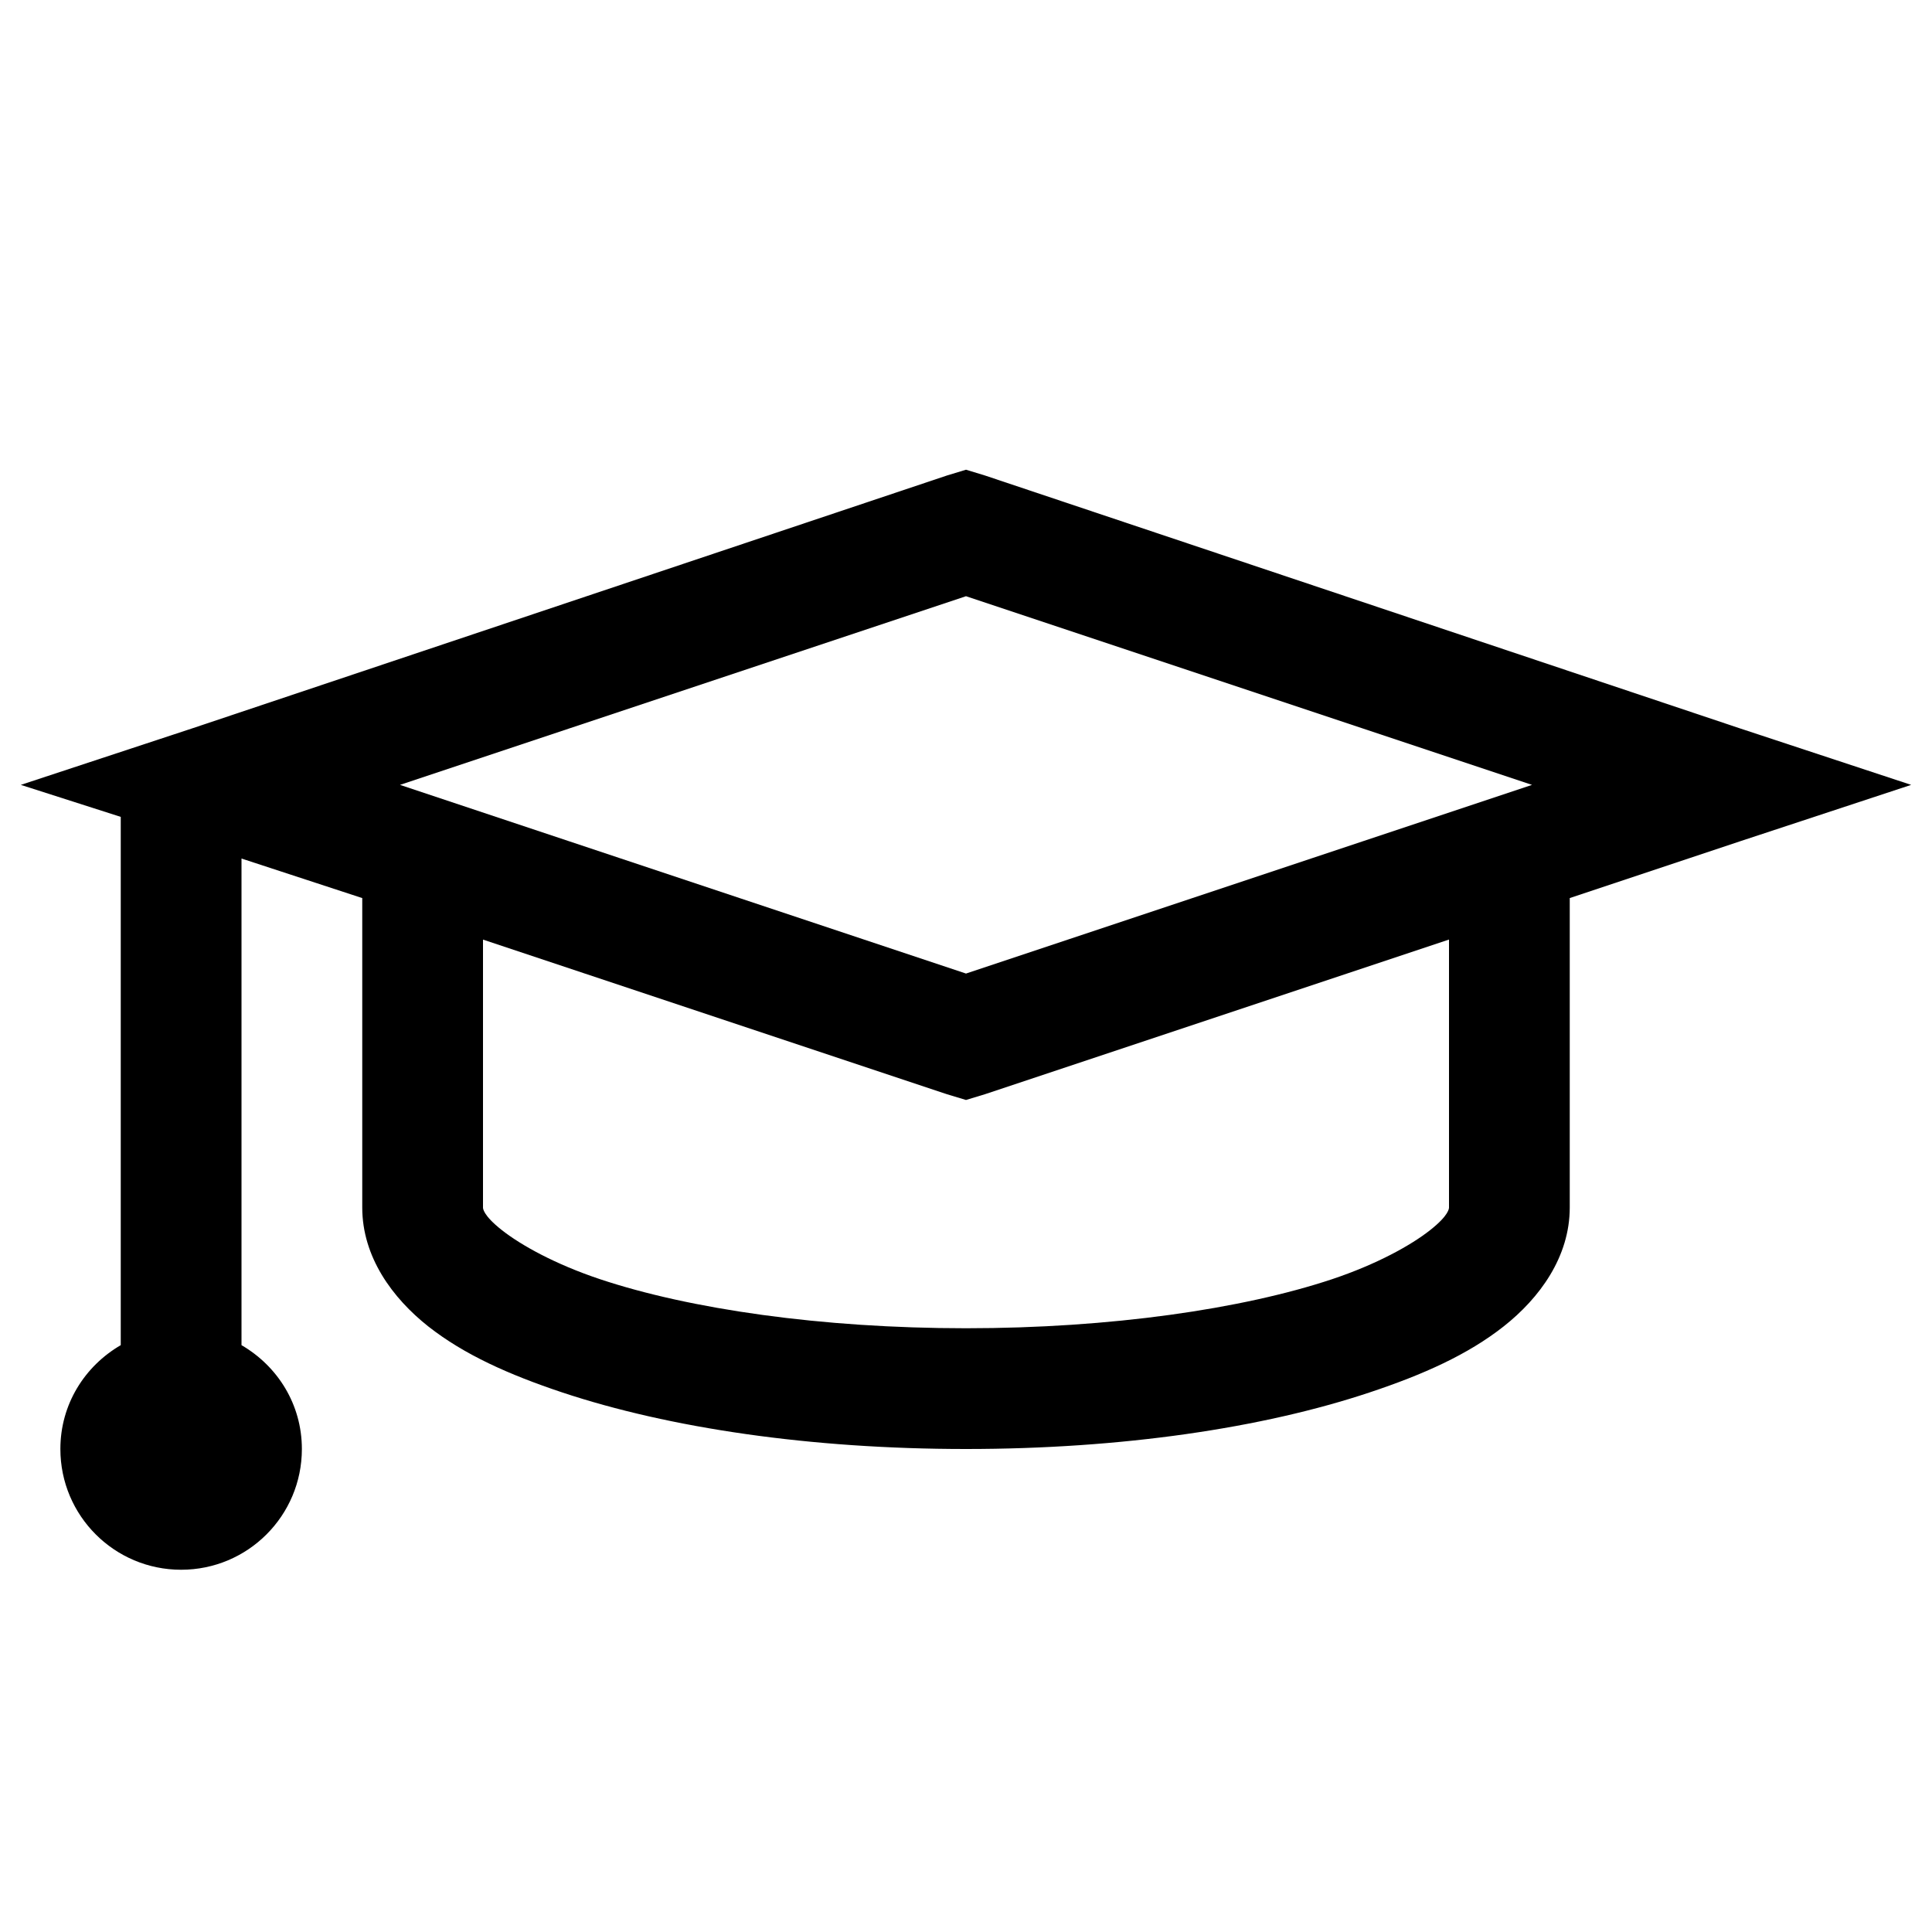
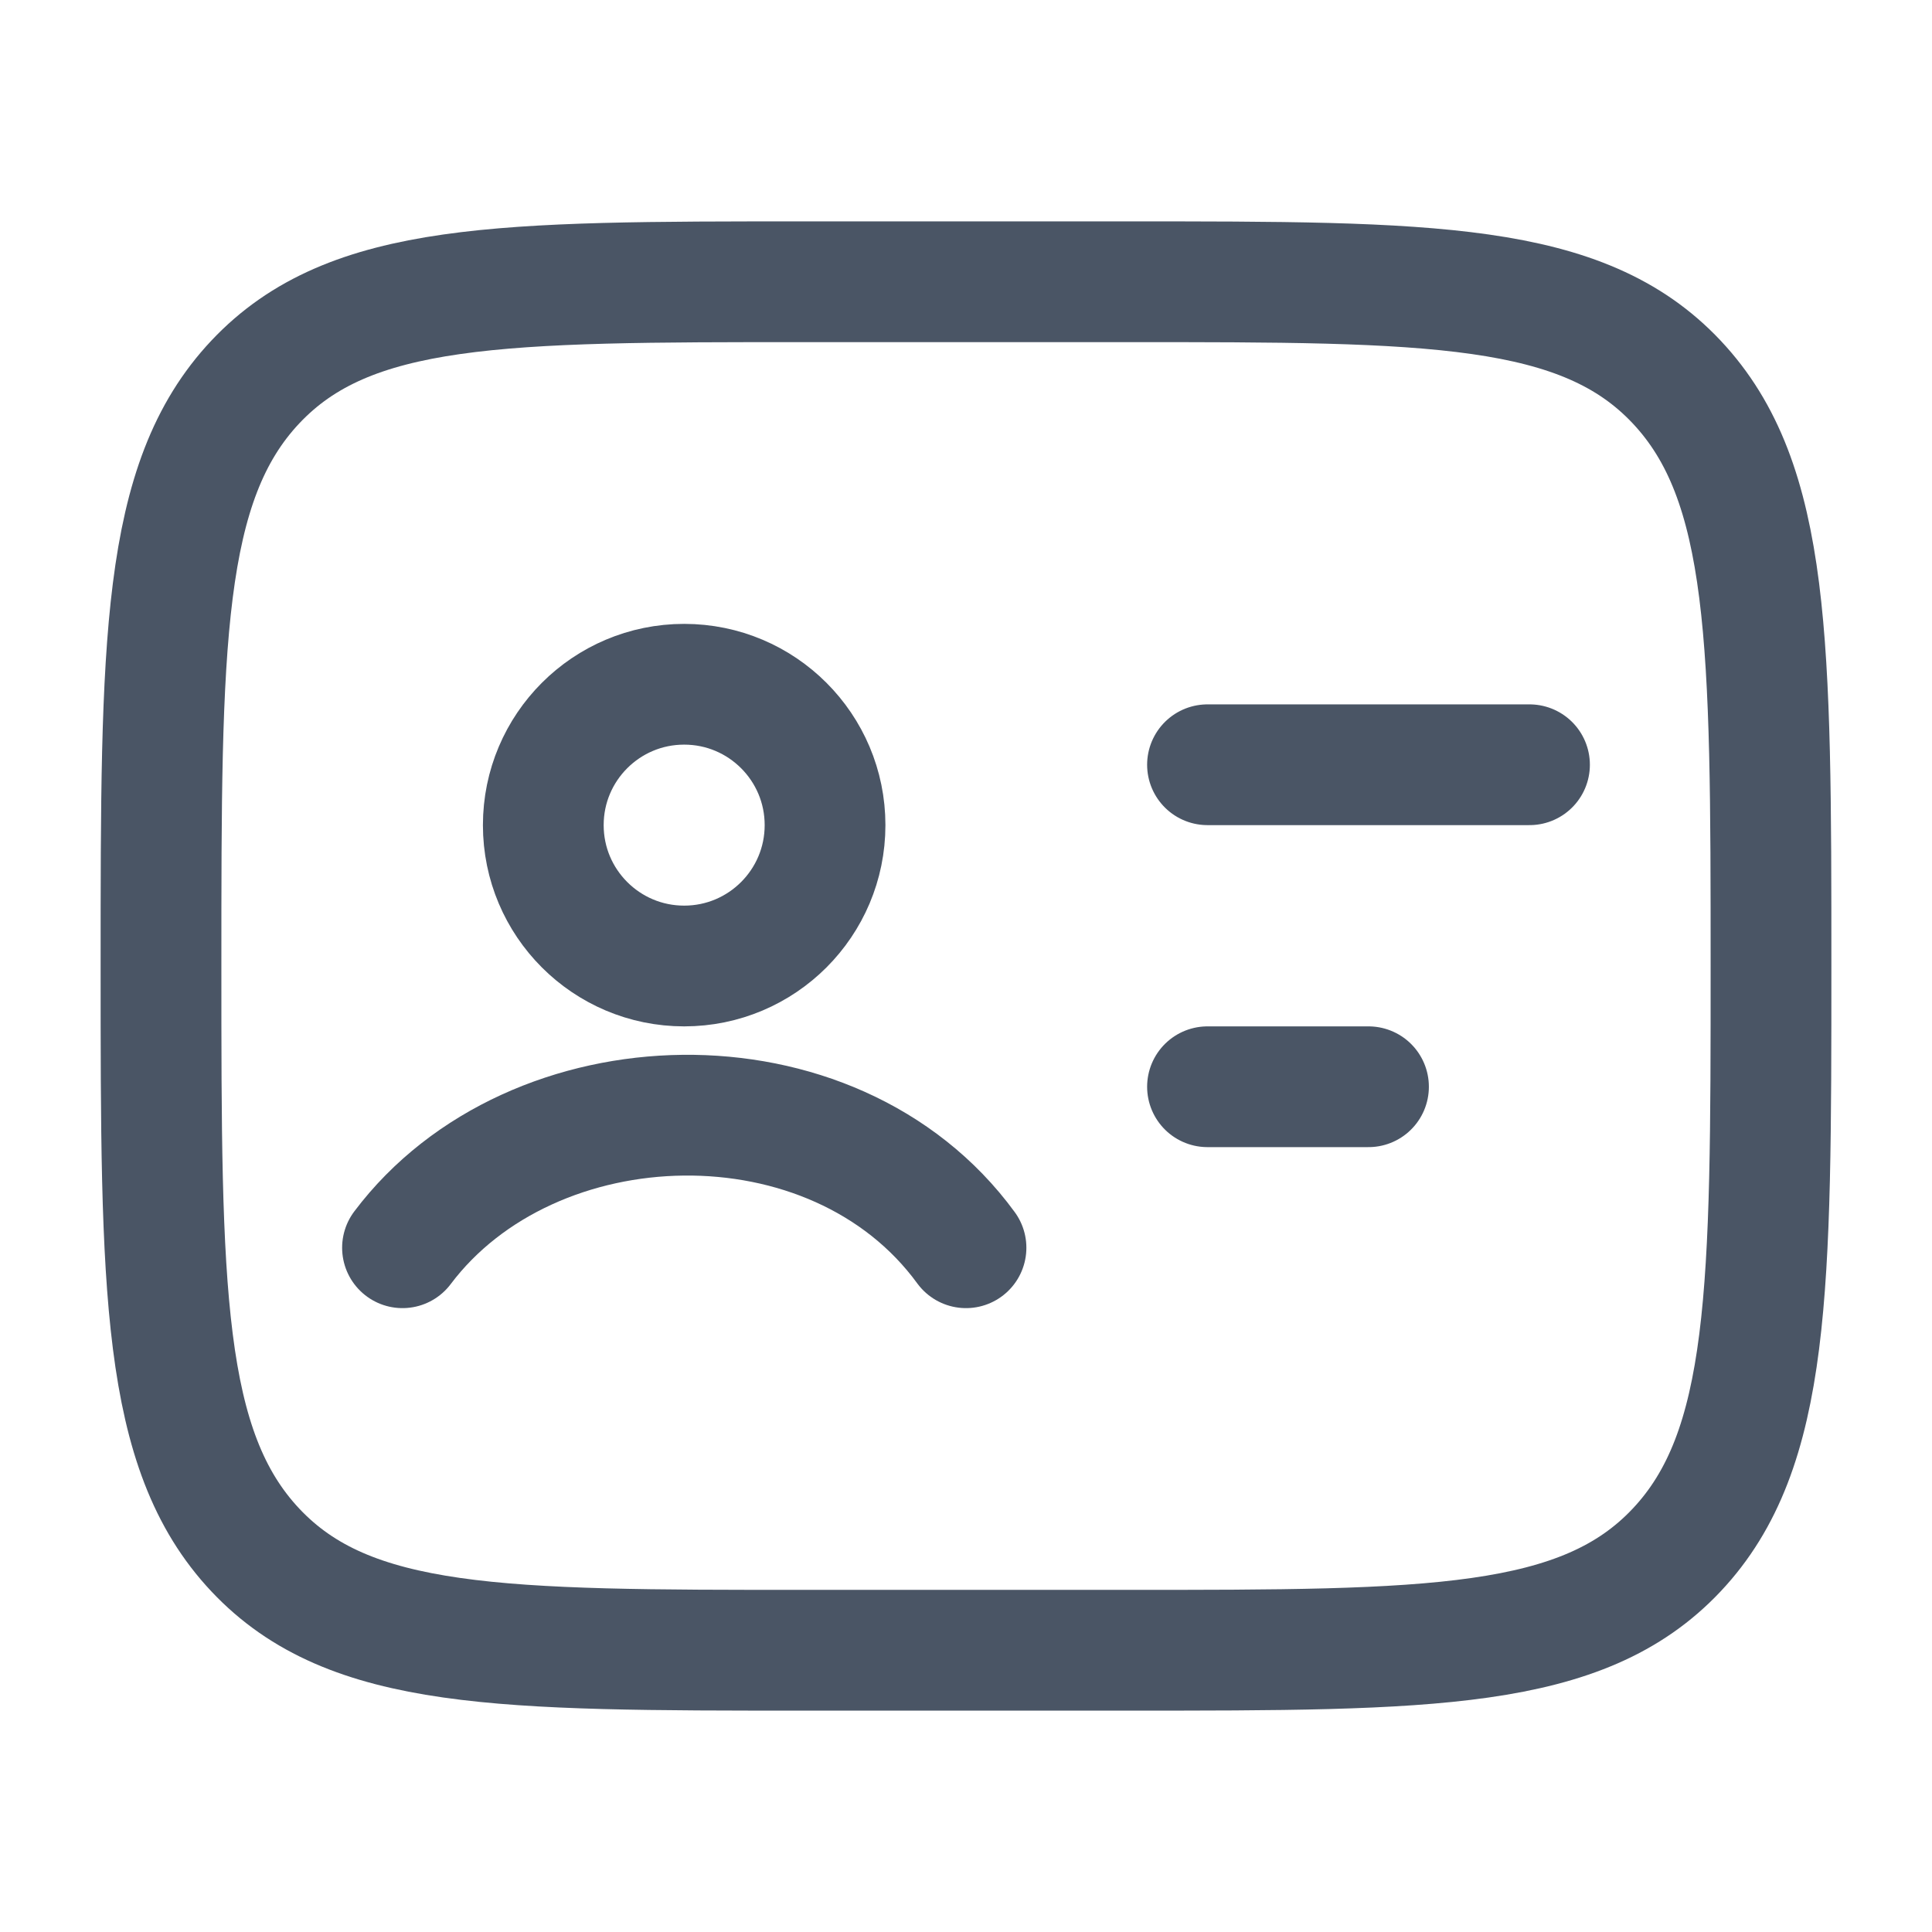
- <svg xmlns="http://www.w3.org/2000/svg" viewBox="0 0 32 32">
-   <path d="M16 7.78l-.313.095-12.5 4.188L.345 13 2 13.53v8.75c-.597.347-1 .98-1 1.72 0 1.105.895 2 2 2s2-.895 2-2c0-.74-.403-1.373-1-1.72v-8.06l2 .655V20c0 .82.5 1.5 1.094 1.97.594.467 1.332.797 2.218 1.093 1.774.59 4.112.937 6.688.937 2.576 0 4.914-.346 6.688-.938.886-.295 1.624-.625 2.218-1.093C25.5 21.5 26 20.82 26 20v-5.125l2.813-.938L31.655 13l-2.843-.938-12.5-4.187L16 7.78zm0 2.095L25.375 13 16 16.125 6.625 13 16 9.875zm-8 5.688l7.688 2.562.312.094.313-.095L24 15.562V20c0 .01.004.126-.313.375-.316.25-.883.565-1.625.813C20.58 21.681 18.395 22 16 22c-2.395 0-4.58-.318-6.063-.813-.74-.247-1.308-.563-1.624-.812C7.995 20.125 8 20.01 8 20v-4.438z" />
+ <svg xmlns="http://www.w3.org/2000/svg" aria-hidden="true" role="img" width="64" height="64" viewBox="0 0 24 24" style="color: rgb(74, 85, 101);">
+   <g fill="none" stroke="currentColor" stroke-width="1.5">
+     <path stroke-linejoin="round" d="M14 3.5c3.771 0 5.657 0 6.828 1.245S22 7.993 22 12s0 6.01-1.172 7.255S17.771 20.5 14 20.5h-4c-3.771 0-5.657 0-6.828-1.245S2 16.007 2 12s0-6.01 1.172-7.255S6.229 3.5 10 3.5z" />
+     <path stroke-linecap="round" d="M5 15.5c1.609-2.137 5.354-2.254 7 0m-1.751-5.25a1.75 1.75 0 1 1-3.5 0a1.75 1.75 0 0 1 3.5 0ZM15 9.5h4m-4 4h2" />
+   </g>
</svg>
